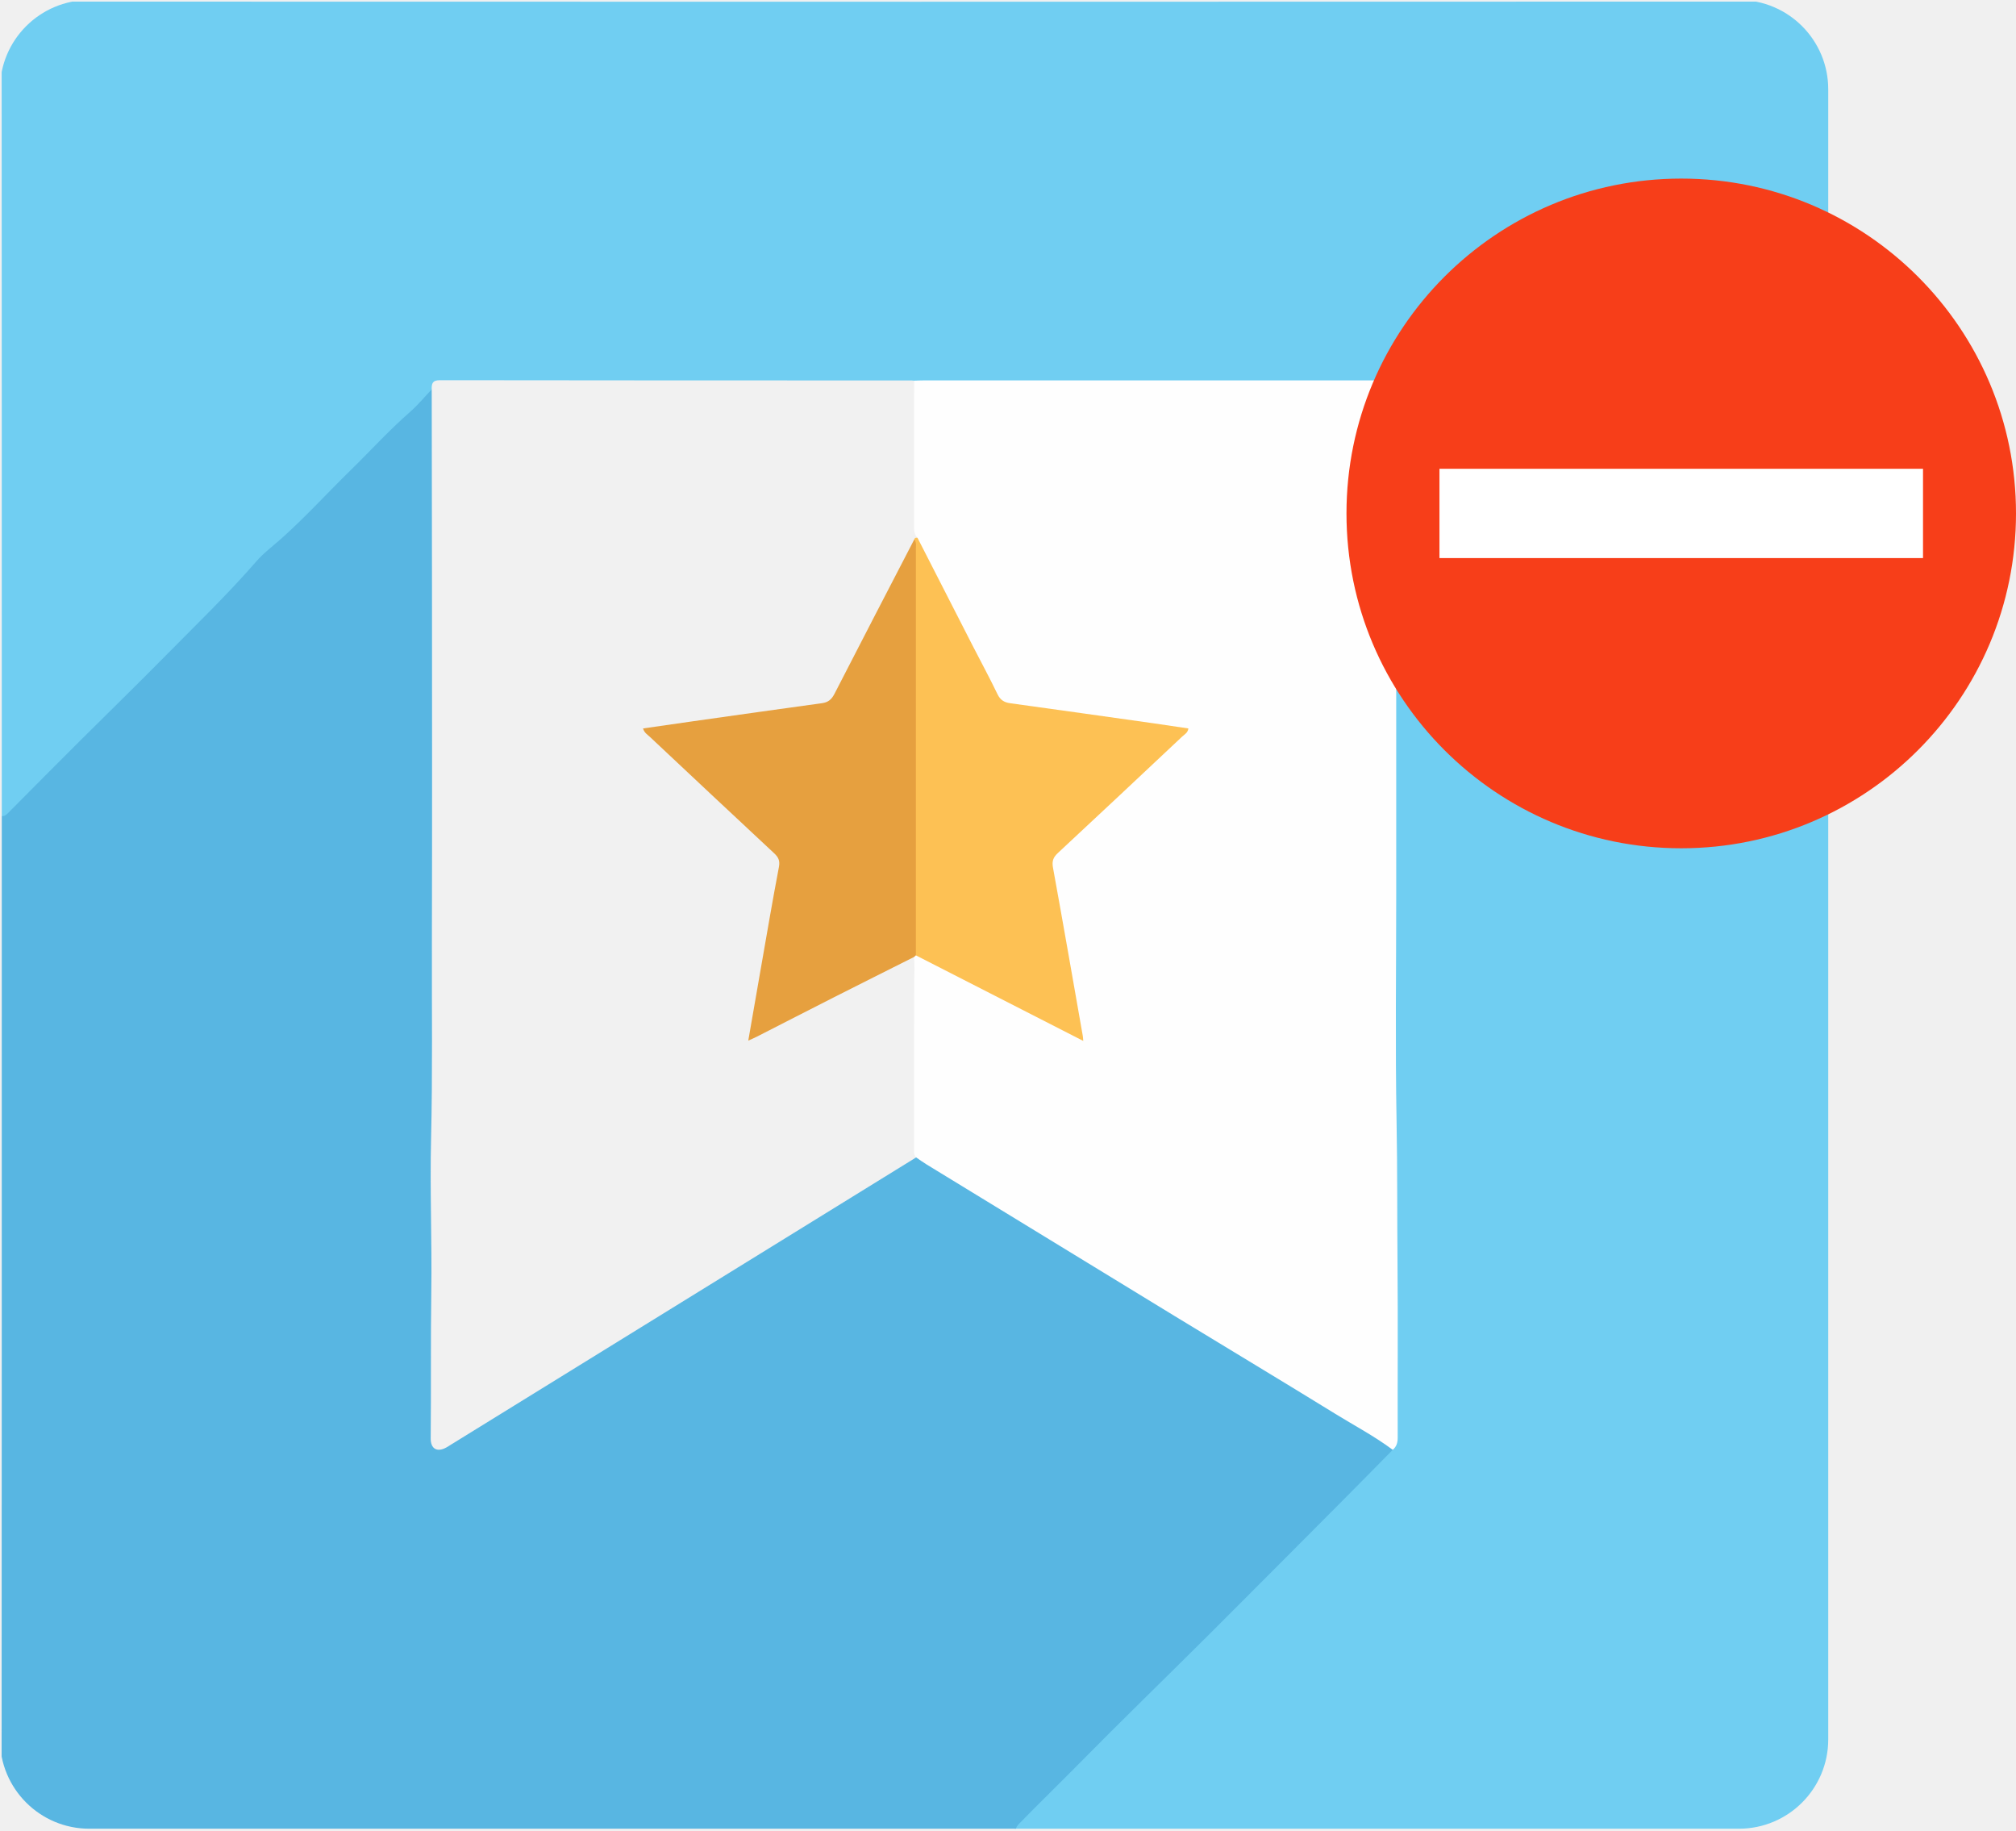
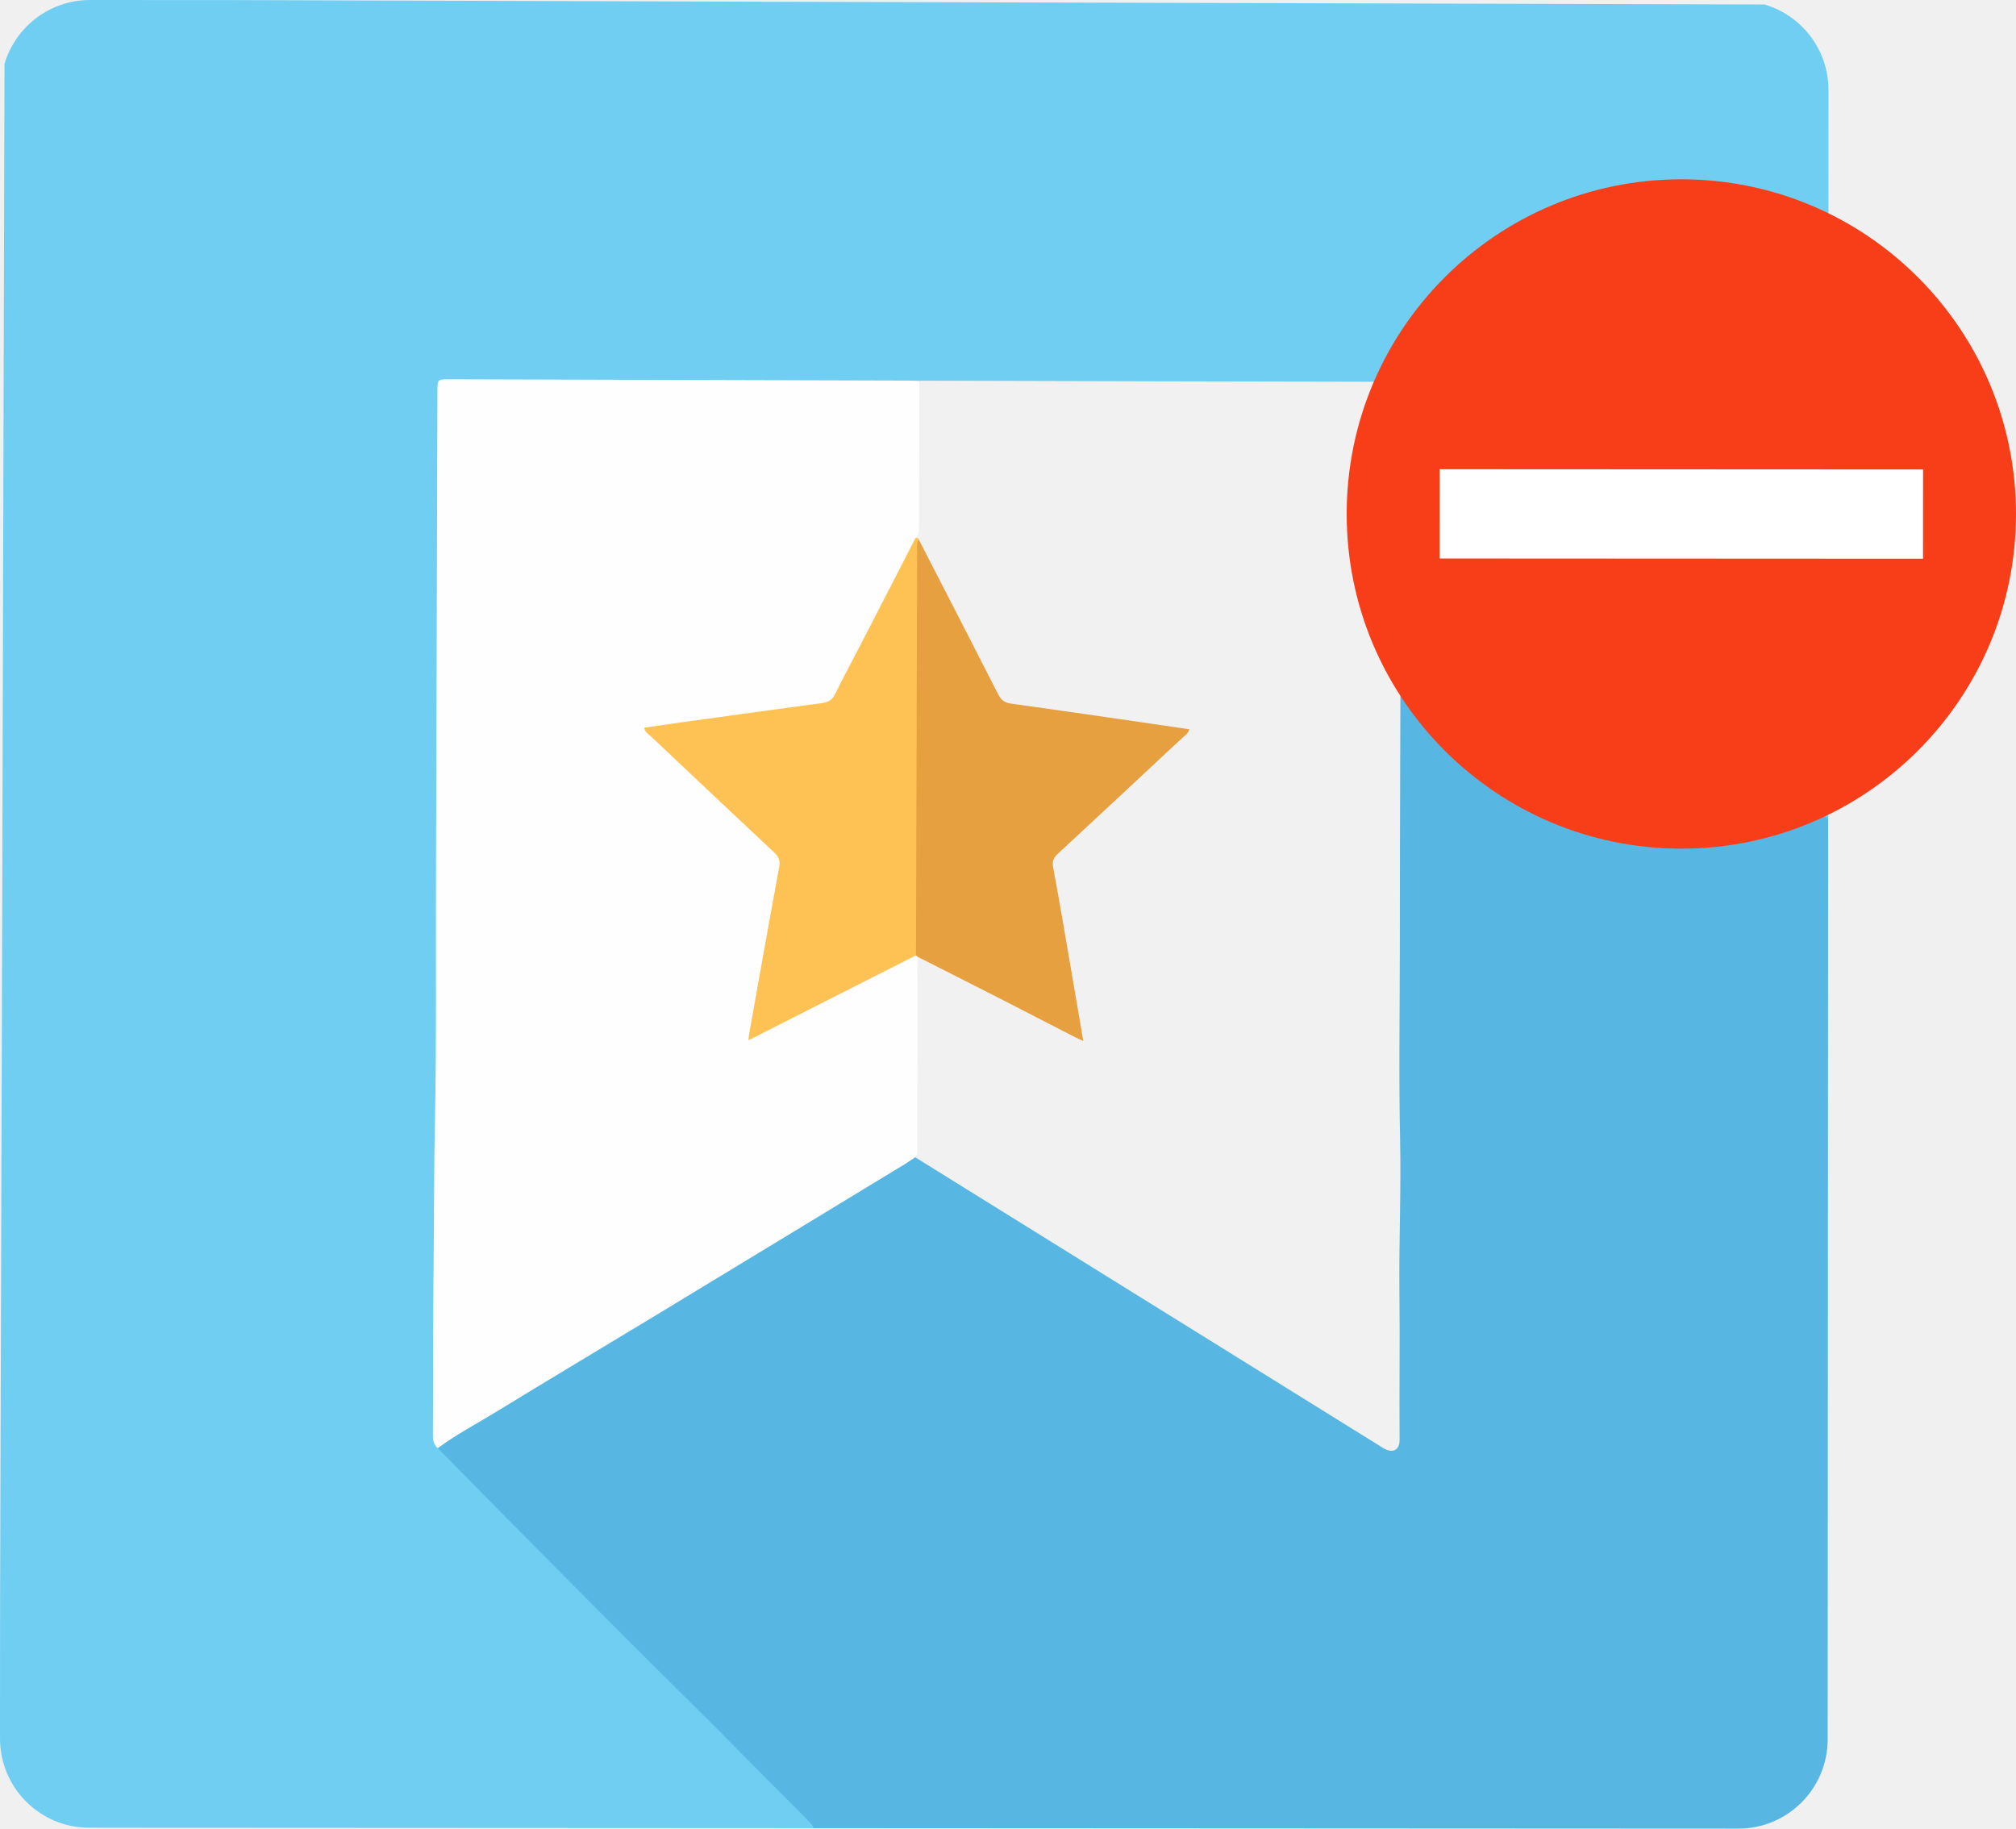
- <svg xmlns="http://www.w3.org/2000/svg" xmlns:xlink="http://www.w3.org/1999/xlink" version="1.1" id="Livello_1" x="0px" y="0px" width="271px" height="246.027px" viewBox="0 0 271 246.027" enable-background="new 0 0 271 246.027" xml:space="preserve">
+ <svg xmlns="http://www.w3.org/2000/svg" xmlns:xlink="http://www.w3.org/1999/xlink" version="1.1" id="Livello_1" x="0px" y="0px" width="271.084px" height="245.873px" viewBox="-0.256 0.594 271.084 245.873" enable-background="new -0.256 0.594 271.084 245.873" xml:space="preserve">
  <g>
-     <defs>
-       <path id="SVGID_1_" d="M245.76,233.76c0,6.627-5.373,12-12,12H12c-6.627,0-12-5.373-12-12V12C0,5.373,5.373,0,12,0h221.76    c6.627,0,12,5.373,12,12V233.76z" />
-     </defs>
-     <clipPath id="SVGID_2_">
-       <use xlink:href="#SVGID_1_" overflow="visible" />
-     </clipPath>
-     <g clip-path="url(#SVGID_2_)">
-       <g>
-         <path fill="#70CEF2" d="M0.24,109.68c0-36.114,0.003-72.228-0.02-108.342C0.219,0.473,0.36,0.215,1.301,0.215     C82.488,0.242,163.674,0.242,244.86,0.213c0.973,0,1.166,0.194,1.166,1.167c-0.029,81.146-0.029,162.293,0.004,243.439     c0,1.066-0.284,1.205-1.249,1.204C208.708,245.996,172.634,246,136.56,246c-0.528-0.684-0.004-1.126,0.403-1.536     c3.012-3.028,6.022-6.056,9.062-9.056c4.8-4.738,9.51-9.564,14.31-14.301c4.971-4.905,9.87-9.881,14.807-14.82     c3.046-3.047,6.18-6.011,9.115-9.168c0.923-0.993,2.072-1.755,2.861-2.88c0.306-0.728,0.274-1.494,0.266-2.252     c-0.061-6.118-0.006-12.236-0.066-18.355c-0.065-6.626,0.273-13.263,0.019-19.882c-0.318-8.318-0.148-16.632-0.171-24.946     c-0.044-15.908-0.072-31.816-0.004-47.724c0.038-8.948-0.087-17.896-0.016-26.844c0.004-0.48,0-0.96-0.022-1.44     c-0.034-0.725-0.406-1.091-1.13-1.123c-0.56-0.025-1.12-0.022-1.68-0.022c-19.64-0.001-39.28-0.001-58.92,0.001     c-0.84,0-1.68-0.005-2.518-0.066c-0.838,0.063-1.677,0.067-2.517,0.067c-19.792-0.001-39.583-0.004-59.375,0.008     c-0.778,0-1.617-0.199-2.283,0.429c-1.323,1.54-2.687,3.038-4.167,4.443c-5.07,4.812-9.838,9.929-14.835,14.816     c-0.941,0.92-1.896,1.829-2.892,2.684c-3.767,3.233-6.814,7.163-10.369,10.607c-5.045,4.889-9.984,9.89-14.931,14.88     c-3.12,3.147-6.284,6.252-9.392,9.412C1.64,109.418,1.196,110.272,0.24,109.68z" />
-         <path fill="#58B6E2" d="M0.24,109.68c0.405,0.032,0.643-0.216,0.907-0.481c3.198-3.224,6.399-6.446,9.616-9.652     c3.751-3.738,7.553-7.424,11.269-11.197c4.19-4.254,8.502-8.39,12.425-12.906c0.999-1.15,2.256-2.079,3.397-3.097     c3.242-2.893,6.154-6.109,9.257-9.136c2.683-2.617,5.202-5.4,8.031-7.873c1.044-0.912,1.933-2,2.893-3.008     c0.575,0.293,0.546,0.843,0.548,1.356c0.02,6.437,0.125,12.876-0.052,19.309c-0.065,2.355,0.075,4.692,0.073,7.038     c-0.012,12.834-0.006,25.667-0.005,38.501c0,1.755-0.057,3.506-0.201,5.256c-0.092,1.118,0.218,2.215,0.214,3.34     c-0.026,7.716,0.142,15.437-0.068,23.147c-0.144,5.274-0.19,10.544-0.169,15.815c0.035,8.665-0.079,17.33-0.005,25.995     c0.006,0.646-0.278,1.46,0.434,1.876c0.755,0.44,1.367-0.184,1.959-0.55c6.356-3.923,12.706-7.855,19.065-11.772     c7.991-4.923,15.969-9.868,23.956-14.798c5.812-3.587,11.628-7.167,17.43-10.77c0.514-0.319,1.023-0.623,1.627-0.725     c0.655-0.173,1.152,0.187,1.663,0.499c10.853,6.611,21.722,13.197,32.55,19.849c9.228,5.669,18.502,11.263,27.714,16.957     c0.478,0.295,1,0.506,1.464,0.818c0.492,0.331,1.055,0.629,0.988,1.37c-2.235,2.263-4.463,4.534-6.707,6.788     c-6.064,6.089-12.122,12.186-18.209,18.253c-5.749,5.729-11.582,11.375-17.277,17.156c-2.654,2.694-5.37,5.325-8.012,8.03     c-0.26,0.267-0.482,0.533-0.453,0.931c-45.06,0-90.12-0.004-135.181,0.027c-0.973,0.001-1.167-0.193-1.166-1.166     C0.244,199.8,0.24,154.74,0.24,109.68z" />
-         <path fill="#F1F1F1" d="M123.151,155.545c-20.854,12.873-41.707,25.746-62.561,38.619c-0.204,0.126-0.403,0.261-0.614,0.375     c-1.227,0.664-2.092,0.168-2.078-1.23c0.067-6.555-0.016-13.111,0.079-19.667c0.099-6.854-0.196-13.715-0.031-20.566     c0.212-8.837,0.087-17.671,0.111-26.506c0.043-15.973,0.018-31.947,0.013-47.92c-0.003-8.773-0.023-17.547-0.036-26.32     c-0.021-0.748,0.072-1.236,1.088-1.234c21.135,0.033,42.27,0.028,63.404,0.032c0.119,0,0.239,0.02,0.358,0.03     c0.643,0.495,0.513,1.215,0.515,1.875c0.019,5.498,0.008,10.996,0.009,16.494c0,0.797-0.005,1.593,0.168,2.377     c0.012,0.301-0.123,0.546-0.303,0.77c-0.721,1.464-1.447,2.927-2.194,4.38c-2.741,5.331-5.5,10.653-8.245,15.982     c-0.657,1.275-1.574,1.847-2.978,2.043c-7.232,1.013-14.463,2.034-21.688,3.096c-0.156,0.023-0.319,0.033-0.467,0.257     c0.475,0.846,1.233,1.506,1.982,2.113c1.681,1.362,3.178,2.922,4.742,4.4c3.164,2.991,6.397,5.908,9.533,8.929     c1.067,1.028,1.378,2.083,1.112,3.535c-1.277,6.988-2.486,13.989-3.712,20.987c-0.021,0.119-0.019,0.237,0.139,0.428     c1.28-0.541,2.557-1.178,3.793-1.875c2.406-1.356,4.892-2.547,7.367-3.762c2.871-1.409,5.633-3.028,8.528-4.386     c0.665-0.312,1.381-0.788,2.034,0.063c0.29,0.798,0.45,1.594,0.253,2.454c-0.132,0.58-0.063,1.191-0.063,1.789     c-0.002,6.815,0,13.629-0.003,20.444C123.408,154.225,123.46,154.909,123.151,155.545z" />
-         <path fill="#FEFEFE" d="M123.336,72.28c-0.426-0.434-0.464-0.969-0.463-1.544c0.012-6.526,0.01-13.051,0.011-19.577     c0.439-0.013,0.878-0.037,1.317-0.038c20.628-0.002,41.257-0.002,61.885-0.001c1.599,0,1.598,0.001,1.598,1.622     c0,6.475,0.001,12.951,0.001,19.426c0.001,15.927,0.001,31.855,0.001,47.782c0,10.288-0.138,20.579,0.049,30.863     c0.115,6.306,0.07,12.61,0.124,18.914c0.067,7.815,0.005,15.631,0.025,23.447c0.002,0.683-0.138,1.233-0.667,1.666     c-2.445-1.827-5.146-3.249-7.736-4.845c-7.161-4.415-14.377-8.741-21.559-13.121c-11.133-6.789-22.257-13.593-33.383-20.395     c-0.476-0.291-0.927-0.622-1.39-0.935c-0.373-0.4-0.267-0.899-0.268-1.368c-0.005-7.338-0.019-14.676,0.012-22.014     c0.005-1.185,0.088-2.37-0.028-3.554c-0.011-0.229,0.131-0.334,0.321-0.401c0.733-0.111,1.312,0.295,1.904,0.606     c6.117,3.216,12.341,6.223,18.452,9.451c0.383,0.202,0.749,0.465,1.289,0.521c0.056-1.008-0.218-1.964-0.389-2.913     c-1.083-6.007-2.058-12.034-3.221-18.025c-0.329-1.697-0.069-2.961,1.252-4.168c3.447-3.151,6.859-6.343,10.243-9.56     c1.959-1.862,4.083-3.564,5.947-5.705c-1.224-0.506-2.424-0.518-3.575-0.678c-6.36-0.885-12.709-1.852-19.074-2.704     c-1.165-0.156-1.956-0.736-2.502-1.794c-2.672-5.183-5.413-10.331-8.002-15.557c-0.725-1.463-1.719-2.793-2.169-4.394     C123.247,72.943,123.043,72.619,123.336,72.28z" />
-         <path fill="#E6A03F" d="M123.117,128.389c-0.083,0.074-0.166,0.147-0.25,0.221c-3.566,1.793-7.136,3.577-10.696,5.381     c-3.491,1.77-6.971,3.562-10.458,5.34c-0.315,0.161-0.643,0.297-1.127,0.518c0.584-3.36,1.139-6.572,1.702-9.782     c0.793-4.522,1.56-9.049,2.42-13.558c0.162-0.851-0.081-1.315-0.654-1.849c-5.586-5.203-11.153-10.427-16.718-15.654     c-0.309-0.29-0.717-0.511-0.897-1.109c2.195-0.316,4.35-0.632,6.505-0.936c5.851-0.827,11.702-1.662,17.557-2.461     c0.846-0.115,1.293-0.516,1.678-1.266c3.552-6.93,7.147-13.839,10.729-20.754c0.339-0.011,0.355,0.276,0.42,0.487     c0.248,0.808,0.326,1.638,0.326,2.484c-0.005,16.903,0.002,33.806-0.018,50.71C123.638,126.923,123.895,127.79,123.117,128.389z" />
-         <path fill="#FDC154" d="M123.117,128.389c0.001-18.172,0.003-36.343-0.002-54.515c0-0.47,0.108-0.965-0.204-1.393     c0.059-0.243,0.243-0.221,0.425-0.201c2.472,4.834,4.941,9.669,7.417,14.501c1.111,2.168,2.276,4.31,3.331,6.505     c0.379,0.788,0.895,1.108,1.714,1.221c6.447,0.887,12.89,1.798,19.333,2.707c1.536,0.217,3.069,0.453,4.616,0.682     c-0.076,0.592-0.515,0.795-0.819,1.081c-5.561,5.228-11.125,10.454-16.715,15.651c-0.621,0.577-0.829,1.084-0.669,1.959     c1.374,7.54,2.684,15.091,4.011,22.639c0.026,0.149,0.029,0.302,0.062,0.663C138.022,136.007,130.57,132.198,123.117,128.389z" />
+     <g>
+       <defs>
+         <path id="SVGID_1_" d="M245.504,234.474c-0.003,6.627-5.379,11.997-12.006,11.994l-221.76-0.113     c-6.627-0.003-11.997-5.379-11.994-12.006l0.113-221.76C-0.14,5.961,5.236,0.591,11.863,0.594l221.76,0.113     c6.627,0.003,11.997,5.379,11.994,12.006L245.504,234.474z" />
+       </defs>
+       <clipPath id="SVGID_2_">
+         <use xlink:href="#SVGID_1_" overflow="visible" />
+       </clipPath>
+       <g clip-path="url(#SVGID_2_)">
+         <g>
+           <path fill="#70CEF2" d="M243.97,109.931c-3.099-3.169-6.254-6.283-9.365-9.439c-4.933-5.004-9.857-10.019-14.888-14.923      c-3.545-3.454-6.581-7.393-10.338-10.637c-0.994-0.858-1.946-1.77-2.884-2.692c-4.983-4.901-9.736-10.032-14.792-14.859      c-1.476-1.409-2.836-2.911-4.154-4.455c-0.664-0.63-1.504-0.433-2.282-0.436c-19.792-0.069-39.583-0.123-59.375-0.179      c-0.84-0.002-1.679-0.009-2.517-0.074c-0.838,0.059-1.678,0.061-2.518,0.059c-19.64-0.059-39.28-0.115-58.92-0.171      c-0.56-0.002-1.12-0.006-1.68,0.017c-0.724,0.03-1.097,0.395-1.133,1.12c-0.023,0.48-0.029,0.96-0.026,1.44      c0.045,8.948-0.106,17.896-0.093,26.844c0.022,15.908-0.052,31.816-0.141,47.724c-0.047,8.314,0.099,16.628-0.243,24.945      c-0.273,6.618,0.046,13.256-0.038,19.882c-0.078,6.119-0.04,12.237-0.119,18.355c-0.01,0.758-0.044,1.524,0.26,2.253      c0.786,1.127,1.933,1.893,2.853,2.888c2.926,3.165,6.051,6.138,9.089,9.194c4.923,4.953,9.807,9.943,14.764,14.863      c4.786,4.751,9.482,9.59,14.269,14.342c3.031,3.009,6.033,6.045,9.036,9.082c0.406,0.411,0.929,0.855,0.399,1.537      c-36.074-0.104-72.148-0.212-108.221-0.289c-0.965-0.002-1.249-0.142-1.246-1.208C-0.068,163.97,0.165,82.823,0.37,1.678      c0.003-0.973,0.196-1.166,1.169-1.164C82.725,0.777,163.911,1.01,245.097,1.217c0.941,0.003,1.081,0.261,1.078,1.126      c-0.127,36.114-0.228,72.228-0.332,108.341C244.886,111.274,244.444,110.419,243.97,109.931z" />
+           <path fill="#58B6E2" d="M245.479,245.864c-0.002,0.973-0.196,1.166-1.169,1.163c-45.061-0.161-90.121-0.286-135.18-0.416      c0.03-0.398-0.191-0.665-0.45-0.932c-2.634-2.713-5.343-5.351-7.989-8.053c-5.678-5.797-11.495-11.46-17.228-17.206      c-6.07-6.085-12.11-12.199-18.156-18.305c-2.238-2.26-4.459-4.538-6.687-6.807c-0.065-0.741,0.499-1.038,0.992-1.367      c0.465-0.311,0.988-0.52,1.466-0.814c9.228-5.667,18.518-11.235,27.763-16.877c10.847-6.621,21.735-13.175,32.607-19.755      c0.512-0.311,1.01-0.669,1.664-0.494c0.604,0.104,1.112,0.409,1.625,0.73c5.792,3.62,11.597,7.216,17.399,10.82      c7.973,4.953,15.937,9.921,23.913,14.867c6.348,3.935,12.686,7.886,19.031,11.827c0.591,0.368,1.201,0.993,1.957,0.556      c0.713-0.414,0.432-1.229,0.439-1.875c0.099-8.665,0.01-17.33,0.07-25.995c0.036-5.271,0.005-10.541-0.123-15.815      c-0.188-7.711,0.002-15.431-0.001-23.147c-0.001-1.125,0.312-2.221,0.224-3.339c-0.139-1.75-0.191-3.502-0.186-5.257      c0.038-12.834,0.081-25.667,0.106-38.501c0.005-2.346,0.151-4.683,0.093-7.038c-0.158-6.433-0.035-12.872,0.004-19.309      c0.003-0.513-0.024-1.063,0.552-1.354c0.957,1.011,1.843,2.101,2.884,3.016c2.822,2.481,5.333,5.271,8.008,7.896      c3.094,3.036,5.997,6.26,9.231,9.163c1.138,1.021,2.392,1.954,3.388,3.107c3.91,4.527,8.21,8.676,12.388,12.942      c3.705,3.784,7.496,7.481,11.237,11.229c3.208,3.215,6.399,6.446,9.588,9.68c0.263,0.266,0.501,0.514,0.906,0.484      C245.714,155.745,245.58,200.804,245.479,245.864z" />
+           <path fill="#F1F1F1" d="M122.551,154.201c0.017-6.815,0.038-13.629,0.056-20.444c0.002-0.598,0.072-1.209-0.058-1.789      c-0.195-0.861-0.032-1.656,0.26-2.453c0.655-0.849,1.37-0.371,2.034-0.057c2.891,1.366,5.648,2.993,8.515,4.411      c2.471,1.222,4.954,2.42,7.356,3.783c1.234,0.701,2.509,1.341,3.788,1.886c0.159-0.191,0.161-0.309,0.14-0.428      c-1.206-7.001-2.395-14.006-3.652-20.998c-0.262-1.453,0.052-2.507,1.122-3.532c3.145-3.012,6.386-5.92,9.559-8.902      c1.568-1.473,3.07-3.029,4.755-4.386c0.751-0.605,1.511-1.263,1.988-2.107c-0.147-0.224-0.31-0.235-0.466-0.258      c-7.222-1.083-14.45-2.125-21.679-3.158c-1.403-0.2-2.319-0.775-2.972-2.052c-2.73-5.337-5.473-10.667-8.199-16.006      c-0.743-1.455-1.465-2.92-2.181-4.386c-0.179-0.225-0.314-0.47-0.301-0.771c0.175-0.783,0.173-1.58,0.175-2.377      c0.017-5.498,0.022-10.996,0.056-16.494c0.004-0.66-0.124-1.38,0.52-1.874c0.119-0.01,0.239-0.029,0.358-0.029      c21.134,0.057,42.269,0.123,63.404,0.151c1.016,0.001,1.108,0.489,1.084,1.237c-0.038,8.773-0.084,17.547-0.112,26.32      c-0.051,15.973-0.122,31.947-0.125,47.92c-0.001,8.835-0.152,17.669,0.035,26.506c0.145,6.851-0.169,13.712-0.09,20.566      c0.076,6.556-0.026,13.112,0.022,19.667c0.01,1.398-0.856,1.892-2.082,1.224c-0.211-0.115-0.409-0.25-0.613-0.377      c-20.817-12.933-41.633-25.866-62.45-38.799C122.494,155.559,122.548,154.875,122.551,154.201z" />
+           <path fill="#FEFEFE" d="M122.848,73.938c-0.455,1.6-1.452,2.927-2.182,4.388c-2.604,5.219-5.36,10.359-8.047,15.534      c-0.549,1.056-1.342,1.634-2.507,1.787c-6.367,0.834-12.719,1.782-19.082,2.649c-1.151,0.157-2.351,0.165-3.577,0.668      c1.858,2.146,3.977,3.854,5.931,5.722c3.375,3.227,6.778,6.429,10.215,9.589c1.318,1.211,1.574,2.476,1.24,4.172      c-1.18,5.988-2.173,12.012-3.273,18.016c-0.174,0.948-0.45,1.904-0.397,2.912c0.54-0.054,0.907-0.316,1.29-0.517      c6.12-3.21,12.353-6.199,18.479-9.398c0.593-0.309,1.173-0.714,1.906-0.601c0.19,0.068,0.332,0.173,0.32,0.402      c-0.119,1.184-0.04,2.369-0.038,3.554c0.01,7.338-0.025,14.676-0.051,22.014c-0.002,0.469,0.102,0.968-0.272,1.367      c-0.464,0.312-0.916,0.641-1.393,0.931c-11.146,6.77-22.289,13.542-33.442,20.299c-7.195,4.359-14.423,8.665-21.597,13.059      c-2.595,1.589-5.3,3.003-7.75,4.823c-0.528-0.435-0.666-0.985-0.662-1.668c0.042-7.816,0.003-15.632,0.092-23.447      c0.072-6.304,0.045-12.608,0.178-18.914c0.217-10.283,0.108-20.575,0.138-30.863c0.046-15.927,0.092-31.855,0.139-47.782      c0.019-6.475,0.038-12.951,0.057-19.426c0.005-1.621,0.004-1.622,1.603-1.617c20.628,0.058,41.257,0.118,61.885,0.179      c0.439,0.002,0.878,0.028,1.317,0.042c-0.018,6.526-0.039,13.051-0.045,19.577c-0.001,0.575-0.04,1.11-0.467,1.543      C123.147,73.27,122.943,73.594,122.848,73.938z" />
+           <path fill="#E6A03F" d="M122.4,126.811c0.029-16.904,0.084-33.807,0.128-50.71c0.002-0.846,0.083-1.676,0.333-2.483      c0.066-0.211,0.082-0.498,0.421-0.486c3.562,6.925,7.137,13.845,10.669,20.785c0.383,0.751,0.829,1.153,1.674,1.271      c5.853,0.816,11.701,1.668,17.55,2.512c2.154,0.31,4.308,0.632,6.502,0.955c-0.182,0.597-0.59,0.817-0.9,1.106      c-5.58,5.211-11.162,10.419-16.763,15.606c-0.575,0.532-0.819,0.996-0.659,1.847c0.847,4.511,1.601,9.041,2.381,13.565      c0.554,3.212,1.1,6.425,1.674,9.787c-0.483-0.222-0.811-0.359-1.126-0.521c-3.482-1.788-6.957-3.59-10.443-5.37      c-3.555-1.814-7.12-3.609-10.68-5.412c-0.084-0.074-0.167-0.147-0.249-0.222C122.137,128.439,122.396,127.572,122.4,126.811z" />
+           <path fill="#FDC154" d="M100.38,140.475c0.034-0.361,0.037-0.514,0.064-0.663c1.349-7.544,2.68-15.091,4.076-22.627      c0.163-0.875-0.044-1.382-0.663-1.961c-5.575-5.213-11.124-10.455-16.67-15.699c-0.303-0.287-0.742-0.491-0.816-1.083      c1.548-0.225,3.081-0.456,4.618-0.669c6.446-0.89,12.891-1.783,19.341-2.651c0.819-0.111,1.336-0.429,1.718-1.216      c1.061-2.192,2.232-4.331,3.35-6.495c2.49-4.825,4.973-9.653,7.459-14.48c0.182-0.019,0.366-0.041,0.424,0.202      c-0.313,0.427-0.207,0.922-0.208,1.392c-0.057,18.172-0.108,36.343-0.159,54.515      C115.449,132.827,107.986,136.615,100.38,140.475z" />
+         </g>
      </g>
    </g>
  </g>
-   <circle fill="#F73E19" cx="226" cy="69" r="45" />
-   <line fill="#FFFFFF" stroke="#FFFFFF" stroke-width="12" stroke-miterlimit="10" x1="193.5" y1="69" x2="258.5" y2="69" />
+   <circle fill="#F73E19" cx="225.828" cy="69.703" r="45" />
+   <line fill="none" stroke="#FFFFFF" stroke-width="12" stroke-miterlimit="10" x1="193.328" y1="69.687" x2="258.328" y2="69.72" />
</svg>
